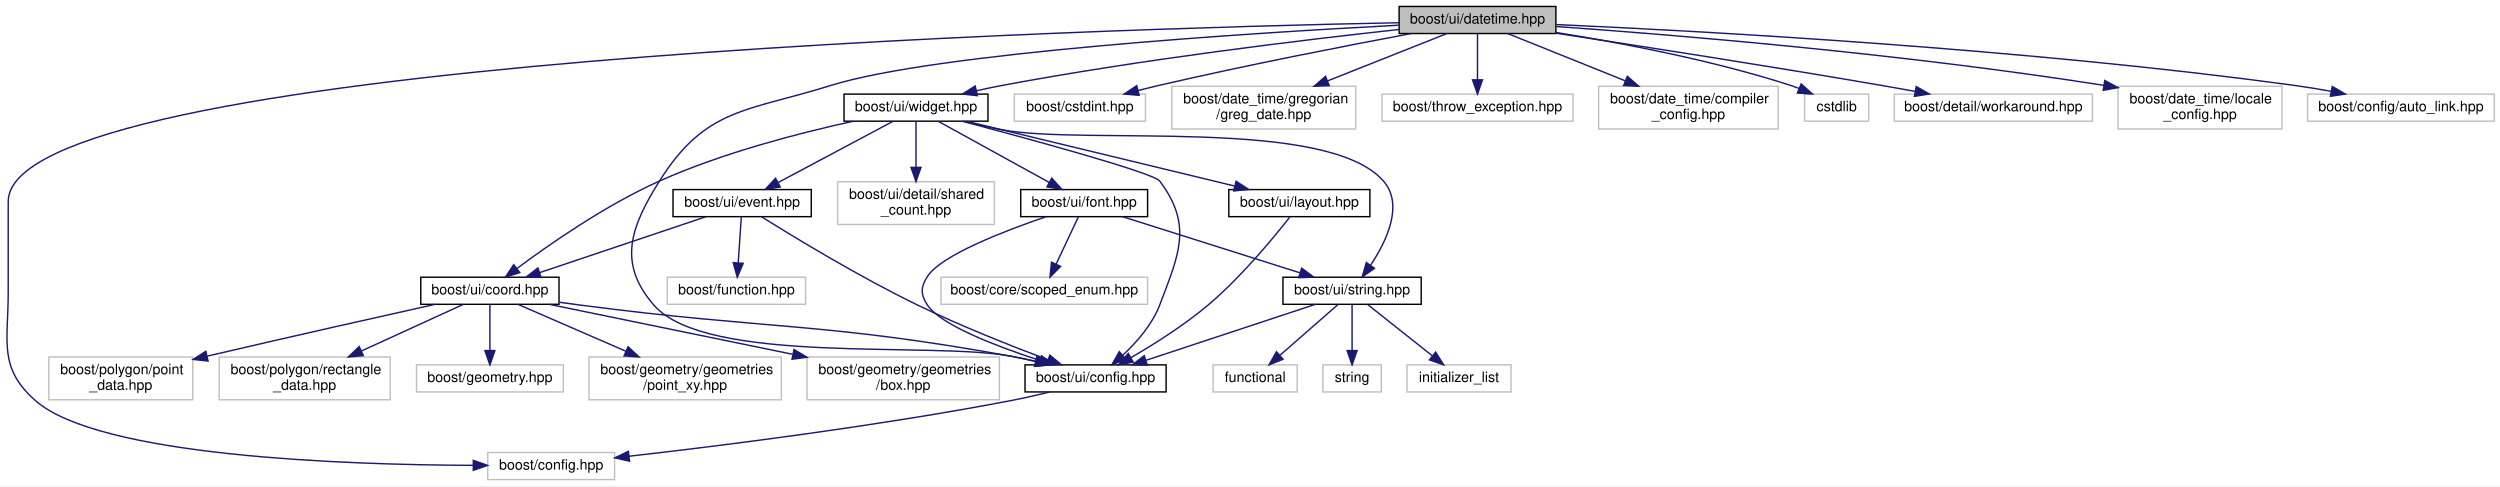
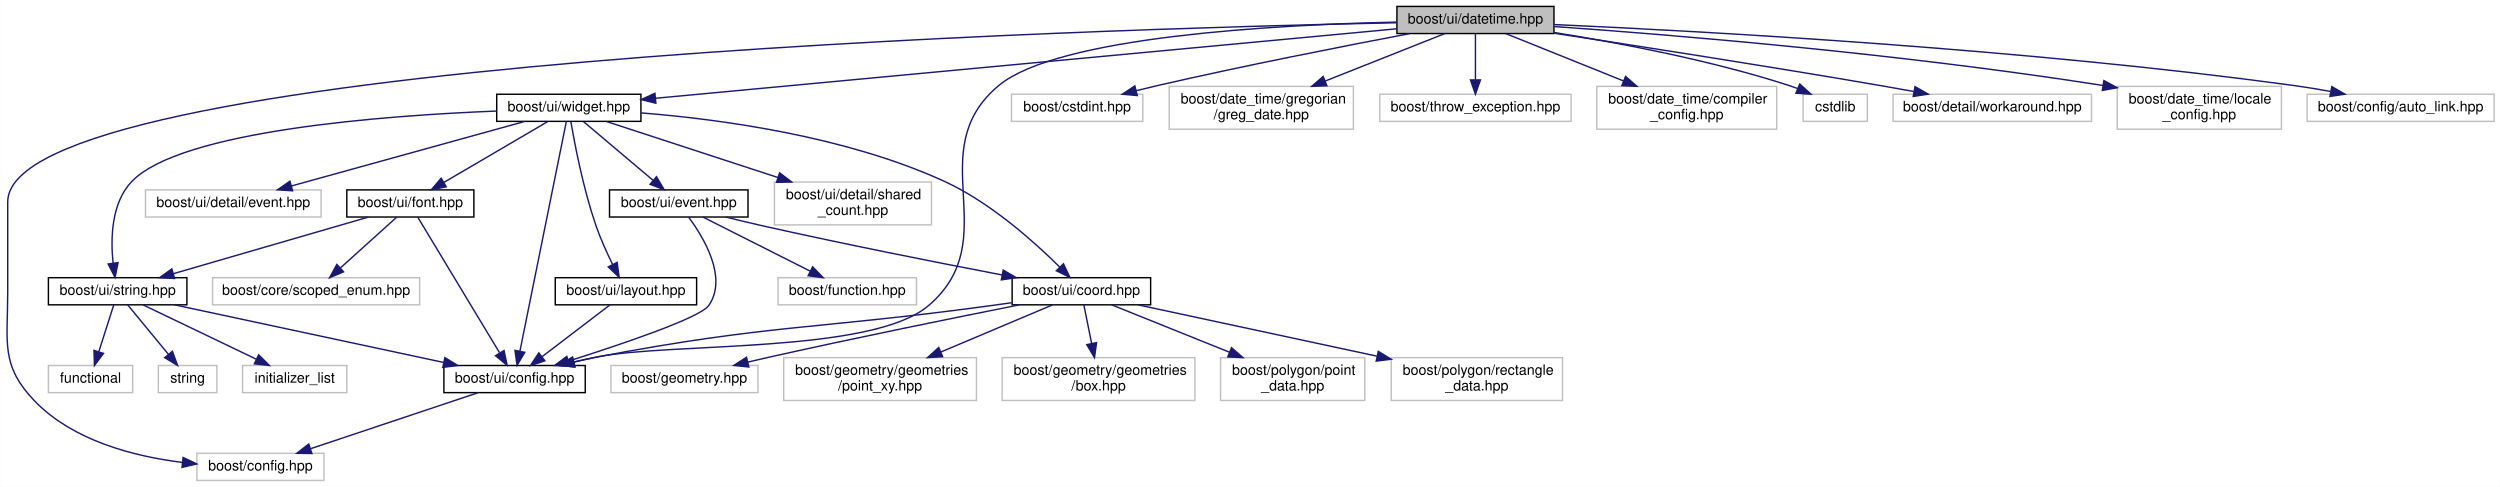
- <svg xmlns="http://www.w3.org/2000/svg" xmlns:xlink="http://www.w3.org/1999/xlink" width="1754pt" height="341pt" viewBox="0.00 0.00 1754.27 341.00">
+ <svg xmlns="http://www.w3.org/2000/svg" xmlns:xlink="http://www.w3.org/1999/xlink" width="1751pt" height="341pt" viewBox="0.00 0.00 1750.80 341.00">
  <g id="graph0" class="graph" transform="scale(1 1) rotate(0) translate(4 337)">
-     <polygon fill="white" stroke="none" points="-4,4 -4,-337 1750.27,-337 1750.27,4 -4,4" />
+     <polygon fill="white" stroke="none" points="-4,4 -4,-337 1746.8,-337 1746.8,4 -4,4" />
    <g id="node1" class="node">
-       <polygon fill="#bfbfbf" stroke="black" points="977.767,-313.5 977.767,-332.5 1087.77,-332.5 1087.77,-313.5 977.767,-313.5" />
-       <text text-anchor="middle" x="1032.77" y="-320.5" font-family="Helvetica,sans-Serif" font-size="10.00">boost/ui/datetime.hpp</text>
+       <polygon fill="#bfbfbf" stroke="black" points="974.304,-313.5 974.304,-332.5 1084.3,-332.5 1084.3,-313.5 974.304,-313.5" />
+       <text text-anchor="middle" x="1029.3" y="-320.5" font-family="Helvetica,sans-Serif" font-size="10.00">boost/ui/datetime.hpp</text>
    </g>
    <g id="node2" class="node">
      <g id="a_node2">
        <a xlink:href="config_8hpp.html" target="_top" xlink:title="Configuration options. ">
-           <polygon fill="white" stroke="black" points="715.267,-62 715.267,-81 814.267,-81 814.267,-62 715.267,-62" />
-           <text text-anchor="middle" x="764.767" y="-69" font-family="Helvetica,sans-Serif" font-size="10.00">boost/ui/config.hpp</text>
+           <polygon fill="white" stroke="black" points="306.804,-62 306.804,-81 405.804,-81 405.804,-62 306.804,-62" />
+           <text text-anchor="middle" x="356.304" y="-69" font-family="Helvetica,sans-Serif" font-size="10.00">boost/ui/config.hpp</text>
        </a>
      </g>
    </g>
    <g id="edge1" class="edge">
-       <path fill="none" stroke="midnightblue" d="M977.469,-319.344C873.276,-313.874 651.79,-299.91 578.767,-277 520.484,-258.715 491.244,-261.733 458.767,-210 438.186,-177.217 429.414,-152.249 454.767,-123 491.674,-80.421 650.451,-97.737 705.767,-87 711.203,-85.945 716.891,-84.713 722.498,-83.42" />
-       <polygon fill="midnightblue" stroke="midnightblue" points="723.517,-86.776 732.434,-81.055 721.895,-79.966 723.517,-86.776" />
+       <path fill="none" stroke="midnightblue" d="M974.006,-321.521C890.201,-319.67 736.421,-311.515 695.304,-277 640.292,-230.82 700.851,-169.728 646.304,-123 606.682,-89.058 465.442,-97.338 414.304,-87 408.963,-85.92 403.373,-84.674 397.862,-83.374" />
+       <polygon fill="midnightblue" stroke="midnightblue" points="398.639,-79.961 388.095,-81.001 396.986,-86.763 398.639,-79.961" />
    </g>
    <g id="node3" class="node">
-       <polygon fill="white" stroke="#bfbfbf" points="338.267,-0.5 338.267,-19.5 427.267,-19.5 427.267,-0.5 338.267,-0.5" />
-       <text text-anchor="middle" x="382.767" y="-7.5" font-family="Helvetica,sans-Serif" font-size="10.00">boost/config.hpp</text>
-     </g>
-     <g id="edge33" class="edge">
-       <path fill="none" stroke="midnightblue" d="M977.7,-321.09C764.052,-316.844 1.767,-294.741 1.767,-195.5 1.767,-195.5 1.767,-195.5 1.767,-132 1.767,-97.183 -5.3,-79.082 20.767,-56 65.121,-16.725 237.992,-10.822 327.843,-10.489" />
-       <polygon fill="midnightblue" stroke="midnightblue" points="328.117,-13.989 338.112,-10.474 328.107,-6.989 328.117,-13.989" />
+       <polygon fill="white" stroke="#bfbfbf" points="133.804,-0.5 133.804,-19.5 222.804,-19.5 222.804,-0.5 133.804,-0.5" />
+       <text text-anchor="middle" x="178.304" y="-7.5" font-family="Helvetica,sans-Serif" font-size="10.00">boost/config.hpp</text>
+     </g>
+     <g id="edge34" class="edge">
+       <path fill="none" stroke="midnightblue" d="M974.034,-321.066C760.508,-316.739 1.304,-294.4 1.304,-195.5 1.304,-195.5 1.304,-195.5 1.304,-132 1.304,-97.183 -3.912,-81.016 20.304,-56 47.001,-28.422 89.293,-17.403 123.406,-13.155" />
+       <polygon fill="midnightblue" stroke="midnightblue" points="124.138,-16.596 133.704,-12.043 123.386,-9.636 124.138,-16.596" />
    </g>
    <g id="node4" class="node">
      <g id="a_node4">
        <a xlink:href="widget_8hpp.html" target="_top" xlink:title="Widget class. ">
-           <polygon fill="white" stroke="black" points="588.267,-252 588.267,-271 689.267,-271 689.267,-252 588.267,-252" />
-           <text text-anchor="middle" x="638.767" y="-259" font-family="Helvetica,sans-Serif" font-size="10.00">boost/ui/widget.hpp</text>
+           <polygon fill="white" stroke="black" points="343.804,-252 343.804,-271 444.804,-271 444.804,-252 343.804,-252" />
+           <text text-anchor="middle" x="394.304" y="-259" font-family="Helvetica,sans-Serif" font-size="10.00">boost/ui/widget.hpp</text>
        </a>
      </g>
    </g>
    <g id="edge3" class="edge">
-       <path fill="none" stroke="midnightblue" d="M977.523,-316.325C911.059,-309.09 796.239,-295.294 698.767,-277 693.031,-275.924 687.021,-274.649 681.113,-273.309" />
-       <polygon fill="midnightblue" stroke="midnightblue" points="681.866,-269.891 671.331,-271.017 680.269,-276.707 681.866,-269.891" />
-     </g>
-     <g id="node21" class="node">
-       <polygon fill="white" stroke="#bfbfbf" points="707.767,-252 707.767,-271 799.767,-271 799.767,-252 707.767,-252" />
-       <text text-anchor="middle" x="753.767" y="-259" font-family="Helvetica,sans-Serif" font-size="10.00">boost/cstdint.hpp</text>
-     </g>
-     <g id="edge28" class="edge">
-       <path fill="none" stroke="midnightblue" d="M986.26,-313.493C940.834,-304.988 869.817,-291.167 808.767,-277 804.14,-275.926 799.311,-274.745 794.519,-273.533" />
-       <polygon fill="midnightblue" stroke="midnightblue" points="795.367,-270.137 784.809,-271.029 793.619,-276.915 795.367,-270.137" />
+       <path fill="none" stroke="midnightblue" d="M974.063,-316.824C855.639,-305.727 578.114,-279.723 454.985,-268.186" />
+       <polygon fill="midnightblue" stroke="midnightblue" points="455.256,-264.696 444.973,-267.248 454.603,-271.665 455.256,-264.696" />
    </g>
    <g id="node22" class="node">
-       <polygon fill="white" stroke="#bfbfbf" points="818.267,-246.5 818.267,-276.5 947.267,-276.5 947.267,-246.5 818.267,-246.5" />
-       <text text-anchor="start" x="826.267" y="-264.5" font-family="Helvetica,sans-Serif" font-size="10.00">boost/date_time/gregorian</text>
-       <text text-anchor="middle" x="882.767" y="-253.5" font-family="Helvetica,sans-Serif" font-size="10.00">/greg_date.hpp</text>
+       <polygon fill="white" stroke="#bfbfbf" points="704.304,-252 704.304,-271 796.304,-271 796.304,-252 704.304,-252" />
+       <text text-anchor="middle" x="750.304" y="-259" font-family="Helvetica,sans-Serif" font-size="10.00">boost/cstdint.hpp</text>
    </g>
    <g id="edge29" class="edge">
-       <path fill="none" stroke="midnightblue" d="M1011.28,-313.475C989.536,-304.852 955.281,-291.264 927.603,-280.285" />
-       <polygon fill="midnightblue" stroke="midnightblue" points="928.705,-276.957 918.119,-276.523 926.124,-283.464 928.705,-276.957" />
+       <path fill="none" stroke="midnightblue" d="M983.021,-313.419C937.809,-304.859 867.117,-290.998 806.304,-277 801.597,-275.917 796.682,-274.728 791.804,-273.513" />
+       <polygon fill="midnightblue" stroke="midnightblue" points="792.473,-270.072 781.919,-271.006 790.752,-276.857 792.473,-270.072" />
    </g>
    <g id="node23" class="node">
-       <polygon fill="white" stroke="#bfbfbf" points="965.767,-252 965.767,-271 1099.77,-271 1099.77,-252 965.767,-252" />
-       <text text-anchor="middle" x="1032.77" y="-259" font-family="Helvetica,sans-Serif" font-size="10.00">boost/throw_exception.hpp</text>
+       <polygon fill="white" stroke="#bfbfbf" points="814.804,-246.5 814.804,-276.5 943.804,-276.5 943.804,-246.5 814.804,-246.5" />
+       <text text-anchor="start" x="822.804" y="-264.5" font-family="Helvetica,sans-Serif" font-size="10.00">boost/date_time/gregorian</text>
+       <text text-anchor="middle" x="879.304" y="-253.5" font-family="Helvetica,sans-Serif" font-size="10.00">/greg_date.hpp</text>
    </g>
    <g id="edge30" class="edge">
-       <path fill="none" stroke="midnightblue" d="M1032.77,-313.475C1032.77,-305.08 1032.77,-291.981 1032.77,-281.163" />
-       <polygon fill="midnightblue" stroke="midnightblue" points="1036.27,-281.009 1032.77,-271.009 1029.27,-281.009 1036.27,-281.009" />
+       <path fill="none" stroke="midnightblue" d="M1007.81,-313.475C986.073,-304.852 951.819,-291.264 924.141,-280.285" />
+       <polygon fill="midnightblue" stroke="midnightblue" points="925.242,-276.957 914.656,-276.523 922.661,-283.464 925.242,-276.957" />
    </g>
    <g id="node24" class="node">
-       <polygon fill="white" stroke="#bfbfbf" points="1117.77,-246.5 1117.77,-276.5 1243.77,-276.5 1243.77,-246.5 1117.77,-246.5" />
-       <text text-anchor="start" x="1125.77" y="-264.5" font-family="Helvetica,sans-Serif" font-size="10.00">boost/date_time/compiler</text>
-       <text text-anchor="middle" x="1180.77" y="-253.5" font-family="Helvetica,sans-Serif" font-size="10.00">_config.hpp</text>
+       <polygon fill="white" stroke="#bfbfbf" points="962.304,-252 962.304,-271 1096.3,-271 1096.3,-252 962.304,-252" />
+       <text text-anchor="middle" x="1029.3" y="-259" font-family="Helvetica,sans-Serif" font-size="10.00">boost/throw_exception.hpp</text>
    </g>
    <g id="edge31" class="edge">
-       <path fill="none" stroke="midnightblue" d="M1053.97,-313.475C1075.42,-304.852 1109.22,-291.264 1136.53,-280.285" />
-       <polygon fill="midnightblue" stroke="midnightblue" points="1137.91,-283.501 1145.89,-276.523 1135.3,-277.006 1137.91,-283.501" />
+       <path fill="none" stroke="midnightblue" d="M1029.3,-313.475C1029.3,-305.08 1029.3,-291.981 1029.3,-281.163" />
+       <polygon fill="midnightblue" stroke="midnightblue" points="1032.8,-281.009 1029.3,-271.009 1025.8,-281.009 1032.8,-281.009" />
    </g>
    <g id="node25" class="node">
-       <polygon fill="white" stroke="#bfbfbf" points="1262.27,-252 1262.27,-271 1307.27,-271 1307.27,-252 1262.27,-252" />
-       <text text-anchor="middle" x="1284.77" y="-259" font-family="Helvetica,sans-Serif" font-size="10.00">cstdlib</text>
+       <polygon fill="white" stroke="#bfbfbf" points="1114.3,-246.5 1114.3,-276.5 1240.3,-276.5 1240.3,-246.5 1114.3,-246.5" />
+       <text text-anchor="start" x="1122.3" y="-264.5" font-family="Helvetica,sans-Serif" font-size="10.00">boost/date_time/compiler</text>
+       <text text-anchor="middle" x="1177.3" y="-253.5" font-family="Helvetica,sans-Serif" font-size="10.00">_config.hpp</text>
    </g>
    <g id="edge32" class="edge">
-       <path fill="none" stroke="midnightblue" d="M1087.89,-314.234C1132.93,-307.058 1197.88,-294.799 1252.77,-277 1254.64,-276.393 1256.55,-275.709 1258.45,-274.977" />
-       <polygon fill="midnightblue" stroke="midnightblue" points="1259.92,-278.157 1267.78,-271.05 1257.2,-271.706 1259.92,-278.157" />
+       <path fill="none" stroke="midnightblue" d="M1050.51,-313.475C1071.96,-304.852 1105.76,-291.264 1133.07,-280.285" />
+       <polygon fill="midnightblue" stroke="midnightblue" points="1134.45,-283.501 1142.42,-276.523 1131.84,-277.006 1134.45,-283.501" />
    </g>
    <g id="node26" class="node">
-       <polygon fill="white" stroke="#bfbfbf" points="1325.27,-252 1325.27,-271 1464.27,-271 1464.27,-252 1325.27,-252" />
-       <text text-anchor="middle" x="1394.77" y="-259" font-family="Helvetica,sans-Serif" font-size="10.00">boost/detail/workaround.hpp</text>
-     </g>
-     <g id="edge34" class="edge">
-       <path fill="none" stroke="midnightblue" d="M1087.81,-313.723C1145.08,-305.007 1237.31,-290.677 1316.77,-277 1324.22,-275.716 1332.07,-274.316 1339.8,-272.908" />
-       <polygon fill="midnightblue" stroke="midnightblue" points="1340.64,-276.312 1349.84,-271.062 1339.38,-269.427 1340.64,-276.312" />
+       <polygon fill="white" stroke="#bfbfbf" points="1258.8,-252 1258.8,-271 1303.8,-271 1303.8,-252 1258.8,-252" />
+       <text text-anchor="middle" x="1281.3" y="-259" font-family="Helvetica,sans-Serif" font-size="10.00">cstdlib</text>
+     </g>
+     <g id="edge33" class="edge">
+       <path fill="none" stroke="midnightblue" d="M1084.43,-314.234C1129.47,-307.058 1194.42,-294.799 1249.3,-277 1251.18,-276.393 1253.08,-275.709 1254.99,-274.977" />
+       <polygon fill="midnightblue" stroke="midnightblue" points="1256.46,-278.157 1264.31,-271.05 1253.74,-271.706 1256.46,-278.157" />
    </g>
    <g id="node27" class="node">
-       <polygon fill="white" stroke="#bfbfbf" points="1482.27,-246.5 1482.27,-276.5 1597.27,-276.5 1597.27,-246.5 1482.27,-246.5" />
-       <text text-anchor="start" x="1490.27" y="-264.5" font-family="Helvetica,sans-Serif" font-size="10.00">boost/date_time/locale</text>
-       <text text-anchor="middle" x="1539.77" y="-253.5" font-family="Helvetica,sans-Serif" font-size="10.00">_config.hpp</text>
+       <polygon fill="white" stroke="#bfbfbf" points="1321.8,-252 1321.8,-271 1460.8,-271 1460.8,-252 1321.8,-252" />
+       <text text-anchor="middle" x="1391.3" y="-259" font-family="Helvetica,sans-Serif" font-size="10.00">boost/detail/workaround.hpp</text>
    </g>
    <g id="edge35" class="edge">
-       <path fill="none" stroke="midnightblue" d="M1088.03,-318.403C1169.94,-312.623 1328.52,-299.71 1472.36,-277.116" />
-       <polygon fill="midnightblue" stroke="midnightblue" points="1472.92,-280.57 1482.25,-275.543 1471.82,-273.657 1472.92,-280.57" />
+       <path fill="none" stroke="midnightblue" d="M1084.35,-313.723C1141.62,-305.007 1233.85,-290.677 1313.3,-277 1320.76,-275.716 1328.61,-274.316 1336.34,-272.908" />
+       <polygon fill="midnightblue" stroke="midnightblue" points="1337.18,-276.312 1346.38,-271.062 1335.91,-269.427 1337.18,-276.312" />
    </g>
    <g id="node28" class="node">
-       <polygon fill="white" stroke="#bfbfbf" points="1615.27,-252 1615.27,-271 1746.27,-271 1746.27,-252 1615.27,-252" />
-       <text text-anchor="middle" x="1680.77" y="-259" font-family="Helvetica,sans-Serif" font-size="10.00">boost/config/auto_link.hpp</text>
+       <polygon fill="white" stroke="#bfbfbf" points="1478.8,-246.5 1478.8,-276.5 1593.8,-276.5 1593.8,-246.5 1478.8,-246.5" />
+       <text text-anchor="start" x="1486.8" y="-264.5" font-family="Helvetica,sans-Serif" font-size="10.00">boost/date_time/locale</text>
+       <text text-anchor="middle" x="1536.3" y="-253.5" font-family="Helvetica,sans-Serif" font-size="10.00">_config.hpp</text>
    </g>
    <g id="edge36" class="edge">
-       <path fill="none" stroke="midnightblue" d="M1088,-319.789C1190.59,-315.214 1417.36,-302.894 1606.77,-277 1614.88,-275.891 1623.45,-274.457 1631.76,-272.925" />
-       <polygon fill="midnightblue" stroke="midnightblue" points="1632.57,-276.335 1641.73,-271.022 1631.26,-269.459 1632.57,-276.335" />
+       <path fill="none" stroke="midnightblue" d="M1084.57,-318.403C1166.48,-312.623 1325.06,-299.71 1468.89,-277.116" />
+       <polygon fill="midnightblue" stroke="midnightblue" points="1469.46,-280.57 1478.79,-275.543 1468.36,-273.657 1469.46,-280.57" />
+     </g>
+     <g id="node29" class="node">
+       <polygon fill="white" stroke="#bfbfbf" points="1611.8,-252 1611.8,-271 1742.8,-271 1742.8,-252 1611.8,-252" />
+       <text text-anchor="middle" x="1677.3" y="-259" font-family="Helvetica,sans-Serif" font-size="10.00">boost/config/auto_link.hpp</text>
+     </g>
+     <g id="edge37" class="edge">
+       <path fill="none" stroke="midnightblue" d="M1084.54,-319.789C1187.13,-315.214 1413.9,-302.894 1603.3,-277 1611.42,-275.891 1619.99,-274.457 1628.3,-272.925" />
+       <polygon fill="midnightblue" stroke="midnightblue" points="1629.11,-276.335 1638.27,-271.022 1627.79,-269.459 1629.11,-276.335" />
    </g>
    <g id="edge2" class="edge">
-       <path fill="none" stroke="midnightblue" d="M732.746,-61.997C724.034,-59.857 714.571,-57.691 705.767,-56 612.084,-38.011 501.805,-24.209 437.355,-16.874" />
-       <polygon fill="midnightblue" stroke="midnightblue" points="437.743,-13.396 427.414,-15.753 436.959,-20.352 437.743,-13.396" />
+       <path fill="none" stroke="midnightblue" d="M330.801,-61.975C300.003,-51.68 248.039,-34.31 213.456,-22.75" />
+       <polygon fill="midnightblue" stroke="midnightblue" points="214.354,-19.36 203.76,-19.509 212.134,-25.999 214.354,-19.36" />
    </g>
    <g id="edge4" class="edge">
-       <path fill="none" stroke="midnightblue" d="M671.517,-251.906C719.968,-239.04 805.528,-215.672 809.767,-210 832.915,-179.028 823.53,-159.134 809.767,-123 804.542,-109.282 793.69,-96.921 783.953,-87.862" />
-       <polygon fill="midnightblue" stroke="midnightblue" points="786.016,-85.016 776.183,-81.071 781.41,-90.287 786.016,-85.016" />
+       <path fill="none" stroke="midnightblue" d="M392.573,-251.934C386.799,-223.367 368.114,-130.926 360.058,-91.07" />
+       <polygon fill="midnightblue" stroke="midnightblue" points="363.458,-90.225 358.046,-81.117 356.596,-91.612 363.458,-90.225" />
    </g>
    <g id="node5" class="node">
      <g id="a_node5">
        <a xlink:href="coord_8hpp.html" target="_top" xlink:title="Coordinates classes. ">
-           <polygon fill="white" stroke="black" points="291.267,-123.5 291.267,-142.5 388.267,-142.5 388.267,-123.5 291.267,-123.5" />
-           <text text-anchor="middle" x="339.767" y="-130.5" font-family="Helvetica,sans-Serif" font-size="10.00">boost/ui/coord.hpp</text>
+           <polygon fill="white" stroke="black" points="704.804,-123.5 704.804,-142.5 801.804,-142.5 801.804,-123.5 704.804,-123.5" />
+           <text text-anchor="middle" x="753.304" y="-130.5" font-family="Helvetica,sans-Serif" font-size="10.00">boost/ui/coord.hpp</text>
        </a>
      </g>
    </g>
    <g id="edge5" class="edge">
-       <path fill="none" stroke="midnightblue" d="M594.596,-251.928C557.362,-243.812 503.202,-229.894 458.767,-210 421.041,-193.11 381.386,-165.498 358.71,-148.616" />
-       <polygon fill="midnightblue" stroke="midnightblue" points="360.711,-145.742 350.621,-142.51 356.494,-151.329 360.711,-145.742" />
+       <path fill="none" stroke="midnightblue" d="M444.933,-257.928C499.546,-253.555 587.985,-241.764 657.304,-210 689.48,-195.256 720.411,-167.542 738.106,-149.966" />
+       <polygon fill="midnightblue" stroke="midnightblue" points="740.747,-152.272 745.261,-142.687 735.755,-147.365 740.747,-152.272" />
    </g>
    <g id="node11" class="node">
      <g id="a_node11">
        <a xlink:href="string_8hpp.html" target="_top" xlink:title="String class and operations. ">
-           <polygon fill="white" stroke="black" points="896.267,-123.5 896.267,-142.5 993.267,-142.5 993.267,-123.5 896.267,-123.5" />
-           <text text-anchor="middle" x="944.767" y="-130.5" font-family="Helvetica,sans-Serif" font-size="10.00">boost/ui/string.hpp</text>
+           <polygon fill="white" stroke="black" points="29.804,-123.5 29.804,-142.5 126.804,-142.5 126.804,-123.5 29.804,-123.5" />
+           <text text-anchor="middle" x="78.304" y="-130.5" font-family="Helvetica,sans-Serif" font-size="10.00">boost/ui/string.hpp</text>
        </a>
      </g>
    </g>
    <g id="edge12" class="edge">
-       <path fill="none" stroke="midnightblue" d="M671.331,-251.981C680.191,-249.841 689.814,-247.678 698.767,-246 757.828,-234.927 927.206,-255.23 966.767,-210 981.264,-193.425 968.977,-167.806 957.766,-150.969" />
-       <polygon fill="midnightblue" stroke="midnightblue" points="960.479,-148.745 951.826,-142.633 954.779,-152.808 960.479,-148.745" />
+       <path fill="none" stroke="midnightblue" d="M343.796,-259.223C266.151,-256.14 122.8,-245.644 88.304,-210 73.803,-195.017 73.307,-169.906 75.104,-152.676" />
+       <polygon fill="midnightblue" stroke="midnightblue" points="78.583,-153.064 76.492,-142.678 71.65,-152.102 78.583,-153.064" />
    </g>
    <g id="node15" class="node">
      <g id="a_node15">
        <a xlink:href="event_8hpp.html" target="_top" xlink:title="Event classes. ">
-           <polygon fill="white" stroke="black" points="468.267,-185 468.267,-204 565.267,-204 565.267,-185 468.267,-185" />
-           <text text-anchor="middle" x="516.767" y="-192" font-family="Helvetica,sans-Serif" font-size="10.00">boost/ui/event.hpp</text>
+           <polygon fill="white" stroke="black" points="422.804,-185 422.804,-204 519.804,-204 519.804,-185 422.804,-185" />
+           <text text-anchor="middle" x="471.304" y="-192" font-family="Helvetica,sans-Serif" font-size="10.00">boost/ui/event.hpp</text>
        </a>
      </g>
    </g>
    <g id="edge17" class="edge">
-       <path fill="none" stroke="midnightblue" d="M622.566,-251.869C601.966,-240.893 566.175,-221.824 541.99,-208.938" />
-       <polygon fill="midnightblue" stroke="midnightblue" points="543.506,-205.78 533.034,-204.167 540.214,-211.958 543.506,-205.78" />
+       <path fill="none" stroke="midnightblue" d="M404.689,-251.734C417.158,-241.208 438.278,-223.379 453.396,-210.617" />
+       <polygon fill="midnightblue" stroke="midnightblue" points="455.7,-213.252 461.084,-204.127 451.185,-207.903 455.7,-213.252" />
    </g>
    <g id="node17" class="node">
      <g id="a_node17">
        <a xlink:href="font_8hpp.html" target="_top" xlink:title="Font class. ">
-           <polygon fill="white" stroke="black" points="712.267,-185 712.267,-204 801.267,-204 801.267,-185 712.267,-185" />
-           <text text-anchor="middle" x="756.767" y="-192" font-family="Helvetica,sans-Serif" font-size="10.00">boost/ui/font.hpp</text>
+           <polygon fill="white" stroke="black" points="238.804,-185 238.804,-204 327.804,-204 327.804,-185 238.804,-185" />
+           <text text-anchor="middle" x="283.304" y="-192" font-family="Helvetica,sans-Serif" font-size="10.00">boost/ui/font.hpp</text>
        </a>
      </g>
    </g>
    <g id="edge21" class="edge">
-       <path fill="none" stroke="midnightblue" d="M654.681,-251.734C674.585,-240.769 708.875,-221.881 732.169,-209.049" />
-       <polygon fill="midnightblue" stroke="midnightblue" points="734.034,-212.018 741.105,-204.127 730.657,-205.887 734.034,-212.018" />
+       <path fill="none" stroke="midnightblue" d="M379.334,-251.734C360.694,-240.818 328.641,-222.049 306.735,-209.221" />
+       <polygon fill="midnightblue" stroke="midnightblue" points="308.435,-206.16 298.037,-204.127 304.898,-212.201 308.435,-206.16" />
    </g>
    <g id="node19" class="node">
      <g id="a_node19">
        <a xlink:href="layout_8hpp.html" target="_top" xlink:title="Layout classes. ">
-           <polygon fill="white" stroke="black" points="858.267,-185 858.267,-204 957.267,-204 957.267,-185 858.267,-185" />
-           <text text-anchor="middle" x="907.767" y="-192" font-family="Helvetica,sans-Serif" font-size="10.00">boost/ui/layout.hpp</text>
+           <polygon fill="white" stroke="black" points="384.804,-123.5 384.804,-142.5 483.804,-142.5 483.804,-123.5 384.804,-123.5" />
+           <text text-anchor="middle" x="434.304" y="-130.5" font-family="Helvetica,sans-Serif" font-size="10.00">boost/ui/layout.hpp</text>
        </a>
      </g>
    </g>
    <g id="edge25" class="edge">
-       <path fill="none" stroke="midnightblue" d="M674.21,-251.936C722.595,-240.244 809.355,-219.28 862.423,-206.457" />
-       <polygon fill="midnightblue" stroke="midnightblue" points="863.346,-209.834 872.244,-204.083 861.702,-203.03 863.346,-209.834" />
+       <path fill="none" stroke="midnightblue" d="M395.725,-251.768C398.316,-236.668 404.38,-204.815 413.304,-179 416.508,-169.731 421.011,-159.815 425.026,-151.656" />
+       <polygon fill="midnightblue" stroke="midnightblue" points="428.148,-153.238 429.561,-142.738 421.908,-150.065 428.148,-153.238" />
    </g>
    <g id="node20" class="node">
-       <polygon fill="white" stroke="#bfbfbf" points="583.767,-179.5 583.767,-209.5 693.767,-209.5 693.767,-179.5 583.767,-179.5" />
-       <text text-anchor="start" x="591.767" y="-197.5" font-family="Helvetica,sans-Serif" font-size="10.00">boost/ui/detail/shared</text>
-       <text text-anchor="middle" x="638.767" y="-186.5" font-family="Helvetica,sans-Serif" font-size="10.00">_count.hpp</text>
+       <polygon fill="white" stroke="#bfbfbf" points="538.304,-179.5 538.304,-209.5 648.304,-209.5 648.304,-179.5 538.304,-179.5" />
+       <text text-anchor="start" x="546.304" y="-197.5" font-family="Helvetica,sans-Serif" font-size="10.00">boost/ui/detail/shared</text>
+       <text text-anchor="middle" x="593.304" y="-186.5" font-family="Helvetica,sans-Serif" font-size="10.00">_count.hpp</text>
    </g>
    <g id="edge27" class="edge">
-       <path fill="none" stroke="midnightblue" d="M638.767,-251.734C638.767,-243.541 638.767,-230.923 638.767,-219.714" />
-       <polygon fill="midnightblue" stroke="midnightblue" points="642.267,-219.589 638.767,-209.589 635.267,-219.589 642.267,-219.589" />
+       <path fill="none" stroke="midnightblue" d="M420.73,-251.869C451.237,-241.904 502.169,-225.268 540.816,-212.644" />
+       <polygon fill="midnightblue" stroke="midnightblue" points="541.938,-215.96 550.357,-209.528 539.764,-209.306 541.938,-215.96" />
+     </g>
+     <g id="node21" class="node">
+       <polygon fill="white" stroke="#bfbfbf" points="97.804,-185 97.804,-204 220.804,-204 220.804,-185 97.804,-185" />
+       <text text-anchor="middle" x="159.304" y="-192" font-family="Helvetica,sans-Serif" font-size="10.00">boost/ui/detail/event.hpp</text>
+     </g>
+     <g id="edge28" class="edge">
+       <path fill="none" stroke="midnightblue" d="M363.098,-251.869C321.107,-240.254 246.347,-219.576 199.987,-206.753" />
+       <polygon fill="midnightblue" stroke="midnightblue" points="200.836,-203.356 190.265,-204.064 198.97,-210.103 200.836,-203.356" />
    </g>
    <g id="edge6" class="edge">
-       <path fill="none" stroke="midnightblue" d="M388.59,-124.909C393.378,-124.249 398.165,-123.602 402.767,-123 537.235,-105.409 572.335,-111.228 705.767,-87 711.345,-85.987 717.182,-84.76 722.922,-83.454" />
-       <polygon fill="midnightblue" stroke="midnightblue" points="724.153,-86.759 733.076,-81.046 722.538,-79.948 724.153,-86.759" />
+       <path fill="none" stroke="midnightblue" d="M704.473,-124.964C699.687,-124.293 694.902,-123.628 690.304,-123 567.737,-106.252 535.845,-110.04 414.304,-87 408.887,-85.973 403.22,-84.748 397.641,-83.451" />
+       <polygon fill="midnightblue" stroke="midnightblue" points="398.307,-80.011 387.765,-81.067 396.664,-86.816 398.307,-80.011" />
    </g>
    <g id="node6" class="node">
-       <polygon fill="white" stroke="#bfbfbf" points="288.267,-62 288.267,-81 391.267,-81 391.267,-62 288.267,-62" />
-       <text text-anchor="middle" x="339.767" y="-69" font-family="Helvetica,sans-Serif" font-size="10.00">boost/geometry.hpp</text>
+       <polygon fill="white" stroke="#bfbfbf" points="423.804,-62 423.804,-81 526.804,-81 526.804,-62 423.804,-62" />
+       <text text-anchor="middle" x="475.304" y="-69" font-family="Helvetica,sans-Serif" font-size="10.00">boost/geometry.hpp</text>
    </g>
    <g id="edge7" class="edge">
-       <path fill="none" stroke="midnightblue" d="M339.767,-123.475C339.767,-115.08 339.767,-101.981 339.767,-91.163" />
-       <polygon fill="midnightblue" stroke="midnightblue" points="343.267,-91.009 339.767,-81.009 336.267,-91.009 343.267,-91.009" />
+       <path fill="none" stroke="midnightblue" d="M709.782,-123.463C665.713,-114.714 595.641,-100.514 535.304,-87 530.27,-85.872 525.007,-84.656 519.78,-83.424" />
+       <polygon fill="midnightblue" stroke="midnightblue" points="520.38,-79.97 509.841,-81.056 518.758,-86.779 520.38,-79.97" />
    </g>
    <g id="node7" class="node">
-       <polygon fill="white" stroke="#bfbfbf" points="409.267,-56.5 409.267,-86.5 544.267,-86.5 544.267,-56.5 409.267,-56.5" />
-       <text text-anchor="start" x="417.267" y="-74.5" font-family="Helvetica,sans-Serif" font-size="10.00">boost/geometry/geometries</text>
-       <text text-anchor="middle" x="476.767" y="-63.5" font-family="Helvetica,sans-Serif" font-size="10.00">/point_xy.hpp</text>
+       <polygon fill="white" stroke="#bfbfbf" points="544.804,-56.5 544.804,-86.5 679.804,-86.5 679.804,-56.5 544.804,-56.5" />
+       <text text-anchor="start" x="552.804" y="-74.5" font-family="Helvetica,sans-Serif" font-size="10.00">boost/geometry/geometries</text>
+       <text text-anchor="middle" x="612.304" y="-63.5" font-family="Helvetica,sans-Serif" font-size="10.00">/point_xy.hpp</text>
    </g>
    <g id="edge8" class="edge">
-       <path fill="none" stroke="midnightblue" d="M359.395,-123.475C379.077,-114.927 409.991,-101.501 435.152,-90.573" />
-       <polygon fill="midnightblue" stroke="midnightblue" points="436.7,-93.717 444.478,-86.523 433.912,-87.296 436.7,-93.717" />
+       <path fill="none" stroke="midnightblue" d="M733.102,-123.475C712.756,-114.889 680.749,-101.383 654.792,-90.429" />
+       <polygon fill="midnightblue" stroke="midnightblue" points="656.109,-87.186 645.535,-86.523 653.388,-93.636 656.109,-87.186" />
    </g>
    <g id="node8" class="node">
-       <polygon fill="white" stroke="#bfbfbf" points="562.267,-56.5 562.267,-86.5 697.267,-86.5 697.267,-56.5 562.267,-56.5" />
-       <text text-anchor="start" x="570.267" y="-74.5" font-family="Helvetica,sans-Serif" font-size="10.00">boost/geometry/geometries</text>
-       <text text-anchor="middle" x="629.767" y="-63.5" font-family="Helvetica,sans-Serif" font-size="10.00">/box.hpp</text>
+       <polygon fill="white" stroke="#bfbfbf" points="697.804,-56.5 697.804,-86.5 832.804,-86.5 832.804,-56.5 697.804,-56.5" />
+       <text text-anchor="start" x="705.804" y="-74.5" font-family="Helvetica,sans-Serif" font-size="10.00">boost/geometry/geometries</text>
+       <text text-anchor="middle" x="765.304" y="-63.5" font-family="Helvetica,sans-Serif" font-size="10.00">/box.hpp</text>
    </g>
    <g id="edge9" class="edge">
-       <path fill="none" stroke="midnightblue" d="M381.317,-123.475C425.77,-114.355 497.29,-99.681 552.206,-88.413" />
-       <polygon fill="midnightblue" stroke="midnightblue" points="553.164,-91.79 562.256,-86.351 551.757,-84.933 553.164,-91.79" />
+       <path fill="none" stroke="midnightblue" d="M755.023,-123.475C756.451,-116.396 758.554,-105.97 760.486,-96.39" />
+       <polygon fill="midnightblue" stroke="midnightblue" points="763.93,-97.018 762.476,-86.523 757.068,-95.634 763.93,-97.018" />
    </g>
    <g id="node9" class="node">
-       <polygon fill="white" stroke="#bfbfbf" points="30.267,-56.5 30.267,-86.5 131.267,-86.5 131.267,-56.5 30.267,-56.5" />
-       <text text-anchor="start" x="38.267" y="-74.5" font-family="Helvetica,sans-Serif" font-size="10.00">boost/polygon/point</text>
-       <text text-anchor="middle" x="80.767" y="-63.5" font-family="Helvetica,sans-Serif" font-size="10.00">_data.hpp</text>
+       <polygon fill="white" stroke="#bfbfbf" points="850.804,-56.5 850.804,-86.5 951.804,-86.5 951.804,-56.5 850.804,-56.5" />
+       <text text-anchor="start" x="858.804" y="-74.5" font-family="Helvetica,sans-Serif" font-size="10.00">boost/polygon/point</text>
+       <text text-anchor="middle" x="901.304" y="-63.5" font-family="Helvetica,sans-Serif" font-size="10.00">_data.hpp</text>
    </g>
    <g id="edge10" class="edge">
-       <path fill="none" stroke="midnightblue" d="M301.207,-123.457C263.126,-114.981 202.968,-101.486 141.386,-87.126" />
-       <polygon fill="midnightblue" stroke="midnightblue" points="142.027,-83.682 131.493,-84.814 140.434,-90.498 142.027,-83.682" />
+       <path fill="none" stroke="midnightblue" d="M774.509,-123.475C795.958,-114.852 829.756,-101.264 857.065,-90.285" />
+       <polygon fill="midnightblue" stroke="midnightblue" points="858.451,-93.501 866.423,-86.523 855.84,-87.006 858.451,-93.501" />
    </g>
    <g id="node10" class="node">
-       <polygon fill="white" stroke="#bfbfbf" points="149.767,-56.5 149.767,-86.5 269.767,-86.5 269.767,-56.5 149.767,-56.5" />
-       <text text-anchor="start" x="157.767" y="-74.5" font-family="Helvetica,sans-Serif" font-size="10.00">boost/polygon/rectangle</text>
-       <text text-anchor="middle" x="209.767" y="-63.5" font-family="Helvetica,sans-Serif" font-size="10.00">_data.hpp</text>
+       <polygon fill="white" stroke="#bfbfbf" points="970.304,-56.5 970.304,-86.5 1090.3,-86.5 1090.3,-56.5 970.304,-56.5" />
+       <text text-anchor="start" x="978.304" y="-74.5" font-family="Helvetica,sans-Serif" font-size="10.00">boost/polygon/rectangle</text>
+       <text text-anchor="middle" x="1030.3" y="-63.5" font-family="Helvetica,sans-Serif" font-size="10.00">_data.hpp</text>
    </g>
    <g id="edge11" class="edge">
-       <path fill="none" stroke="midnightblue" d="M321.141,-123.475C302.547,-114.965 273.389,-101.619 249.571,-90.718" />
-       <polygon fill="midnightblue" stroke="midnightblue" points="250.955,-87.502 240.405,-86.523 248.041,-93.867 250.955,-87.502" />
+       <path fill="none" stroke="midnightblue" d="M792.991,-123.475C836.558,-114.117 907.344,-98.912 960.288,-87.54" />
+       <polygon fill="midnightblue" stroke="midnightblue" points="961.248,-90.913 970.29,-85.391 959.778,-84.069 961.248,-90.913" />
    </g>
    <g id="edge13" class="edge">
-       <path fill="none" stroke="midnightblue" d="M918.977,-123.475C887.833,-113.18 835.285,-95.81 800.314,-84.25" />
-       <polygon fill="midnightblue" stroke="midnightblue" points="801.102,-80.825 790.508,-81.009 798.905,-87.471 801.102,-80.825" />
+       <path fill="none" stroke="midnightblue" d="M118.135,-123.475C167.783,-112.849 252.651,-94.685 306.533,-83.152" />
+       <polygon fill="midnightblue" stroke="midnightblue" points="307.501,-86.525 316.547,-81.009 306.036,-79.68 307.501,-86.525" />
    </g>
    <g id="node12" class="node">
-       <polygon fill="white" stroke="#bfbfbf" points="924.267,-62 924.267,-81 965.267,-81 965.267,-62 924.267,-62" />
-       <text text-anchor="middle" x="944.767" y="-69" font-family="Helvetica,sans-Serif" font-size="10.00">string</text>
+       <polygon fill="white" stroke="#bfbfbf" points="106.804,-62 106.804,-81 147.804,-81 147.804,-62 106.804,-62" />
+       <text text-anchor="middle" x="127.304" y="-69" font-family="Helvetica,sans-Serif" font-size="10.00">string</text>
    </g>
    <g id="edge14" class="edge">
-       <path fill="none" stroke="midnightblue" d="M944.767,-123.475C944.767,-115.08 944.767,-101.981 944.767,-91.163" />
-       <polygon fill="midnightblue" stroke="midnightblue" points="948.267,-91.009 944.767,-81.009 941.267,-91.009 948.267,-91.009" />
+       <path fill="none" stroke="midnightblue" d="M85.325,-123.475C92.747,-114.462 104.637,-100.025 113.871,-88.812" />
+       <polygon fill="midnightblue" stroke="midnightblue" points="116.641,-90.953 120.297,-81.009 111.238,-86.503 116.641,-90.953" />
    </g>
    <g id="node13" class="node">
-       <polygon fill="white" stroke="#bfbfbf" points="983.267,-62 983.267,-81 1056.27,-81 1056.27,-62 983.267,-62" />
-       <text text-anchor="middle" x="1019.77" y="-69" font-family="Helvetica,sans-Serif" font-size="10.00">initializer_list</text>
+       <polygon fill="white" stroke="#bfbfbf" points="165.804,-62 165.804,-81 238.804,-81 238.804,-62 165.804,-62" />
+       <text text-anchor="middle" x="202.304" y="-69" font-family="Helvetica,sans-Serif" font-size="10.00">initializer_list</text>
    </g>
    <g id="edge15" class="edge">
-       <path fill="none" stroke="midnightblue" d="M955.512,-123.475C967.319,-114.108 986.51,-98.884 1000.85,-87.508" />
-       <polygon fill="midnightblue" stroke="midnightblue" points="1003.38,-89.966 1009.04,-81.009 999.032,-84.482 1003.38,-89.966" />
+       <path fill="none" stroke="midnightblue" d="M96.07,-123.475C116.788,-113.534 151.256,-96.995 175.293,-85.461" />
+       <polygon fill="midnightblue" stroke="midnightblue" points="177.069,-88.491 184.571,-81.009 174.041,-82.18 177.069,-88.491" />
    </g>
    <g id="node14" class="node">
-       <polygon fill="white" stroke="#bfbfbf" points="847.267,-62 847.267,-81 906.267,-81 906.267,-62 847.267,-62" />
-       <text text-anchor="middle" x="876.767" y="-69" font-family="Helvetica,sans-Serif" font-size="10.00">functional</text>
+       <polygon fill="white" stroke="#bfbfbf" points="29.804,-62 29.804,-81 88.804,-81 88.804,-62 29.804,-62" />
+       <text text-anchor="middle" x="59.304" y="-69" font-family="Helvetica,sans-Serif" font-size="10.00">functional</text>
    </g>
    <g id="edge16" class="edge">
-       <path fill="none" stroke="midnightblue" d="M935.024,-123.475C924.42,-114.197 907.247,-99.171 894.288,-87.831" />
-       <polygon fill="midnightblue" stroke="midnightblue" points="896.322,-84.96 886.491,-81.009 891.712,-90.228 896.322,-84.96" />
+       <path fill="none" stroke="midnightblue" d="M75.582,-123.475C72.873,-114.992 68.63,-101.704 65.155,-90.822" />
+       <polygon fill="midnightblue" stroke="midnightblue" points="68.397,-89.471 62.021,-81.009 61.729,-91.6 68.397,-89.471" />
    </g>
    <g id="edge18" class="edge">
-       <path fill="none" stroke="midnightblue" d="M530.451,-184.831C552.813,-170.854 598.809,-142.896 639.767,-123 670.061,-108.283 705.794,-94.155 731.279,-84.604" />
-       <polygon fill="midnightblue" stroke="midnightblue" points="732.692,-87.813 740.849,-81.052 730.256,-81.25 732.692,-87.813" />
+       <path fill="none" stroke="midnightblue" d="M478.198,-184.944C488.635,-170.882 505.866,-142.502 492.304,-123 486.414,-114.529 432.346,-96.213 394.188,-84.125" />
+       <polygon fill="midnightblue" stroke="midnightblue" points="394.975,-80.704 384.386,-81.045 392.877,-87.382 394.975,-80.704" />
    </g>
    <g id="edge19" class="edge">
-       <path fill="none" stroke="midnightblue" d="M491.407,-184.975C460.782,-174.68 409.11,-157.31 374.721,-145.75" />
-       <polygon fill="midnightblue" stroke="midnightblue" points="375.673,-142.378 365.079,-142.509 373.443,-149.013 375.673,-142.378" />
+       <path fill="none" stroke="midnightblue" d="M504.366,-184.951C512.502,-182.926 521.204,-180.825 529.304,-179 586.504,-166.112 652.333,-153.104 697.753,-144.411" />
+       <polygon fill="midnightblue" stroke="midnightblue" points="698.529,-147.827 707.696,-142.515 697.217,-140.951 698.529,-147.827" />
    </g>
    <g id="node16" class="node">
-       <polygon fill="white" stroke="#bfbfbf" points="464.267,-123.5 464.267,-142.5 561.267,-142.5 561.267,-123.5 464.267,-123.5" />
-       <text text-anchor="middle" x="512.767" y="-130.5" font-family="Helvetica,sans-Serif" font-size="10.00">boost/function.hpp</text>
+       <polygon fill="white" stroke="#bfbfbf" points="540.804,-123.5 540.804,-142.5 637.804,-142.5 637.804,-123.5 540.804,-123.5" />
+       <text text-anchor="middle" x="589.304" y="-130.5" font-family="Helvetica,sans-Serif" font-size="10.00">boost/function.hpp</text>
    </g>
    <g id="edge20" class="edge">
-       <path fill="none" stroke="midnightblue" d="M516.194,-184.975C515.629,-176.58 514.749,-163.481 514.021,-152.663" />
-       <polygon fill="midnightblue" stroke="midnightblue" points="517.502,-152.252 513.339,-142.509 510.517,-152.721 517.502,-152.252" />
+       <path fill="none" stroke="midnightblue" d="M488.211,-184.975C507.838,-175.078 540.435,-158.642 563.294,-147.115" />
+       <polygon fill="midnightblue" stroke="midnightblue" points="565.076,-150.137 572.429,-142.509 561.924,-143.886 565.076,-150.137" />
    </g>
    <g id="edge22" class="edge">
-       <path fill="none" stroke="midnightblue" d="M730.086,-184.968C700.69,-174.964 656.295,-157.859 646.767,-143 641.968,-135.517 641.872,-130.42 646.767,-123 655.985,-109.028 695.025,-94.062 725.709,-84.081" />
-       <polygon fill="midnightblue" stroke="midnightblue" points="726.859,-87.388 735.329,-81.024 724.739,-80.717 726.859,-87.388" />
+       <path fill="none" stroke="midnightblue" d="M288.554,-184.798C300.497,-165.002 329.89,-116.282 345.75,-89.993" />
+       <polygon fill="midnightblue" stroke="midnightblue" points="348.933,-91.494 351.102,-81.123 342.939,-87.878 348.933,-91.494" />
    </g>
    <g id="edge23" class="edge">
-       <path fill="none" stroke="midnightblue" d="M783.702,-184.975C816.37,-174.636 871.585,-157.161 908.109,-145.602" />
-       <polygon fill="midnightblue" stroke="midnightblue" points="909.403,-148.863 917.881,-142.509 907.291,-142.19 909.403,-148.863" />
+       <path fill="none" stroke="midnightblue" d="M253.933,-184.975C218.007,-174.548 157.072,-156.862 117.26,-145.307" />
+       <polygon fill="midnightblue" stroke="midnightblue" points="118.2,-141.935 107.621,-142.509 116.249,-148.658 118.2,-141.935" />
    </g>
    <g id="node18" class="node">
-       <polygon fill="white" stroke="#bfbfbf" points="656.267,-123.5 656.267,-142.5 801.267,-142.5 801.267,-123.5 656.267,-123.5" />
-       <text text-anchor="middle" x="728.767" y="-130.5" font-family="Helvetica,sans-Serif" font-size="10.00">boost/core/scoped_enum.hpp</text>
+       <polygon fill="white" stroke="#bfbfbf" points="144.804,-123.5 144.804,-142.5 289.804,-142.5 289.804,-123.5 144.804,-123.5" />
+       <text text-anchor="middle" x="217.304" y="-130.5" font-family="Helvetica,sans-Serif" font-size="10.00">boost/core/scoped_enum.hpp</text>
    </g>
    <g id="edge24" class="edge">
-       <path fill="none" stroke="midnightblue" d="M752.755,-184.975C748.68,-176.315 742.248,-162.649 737.07,-151.645" />
-       <polygon fill="midnightblue" stroke="midnightblue" points="740.196,-150.067 732.771,-142.509 733.862,-153.048 740.196,-150.067" />
+       <path fill="none" stroke="midnightblue" d="M273.848,-184.975C263.556,-175.697 246.888,-160.671 234.31,-149.331" />
+       <polygon fill="midnightblue" stroke="midnightblue" points="236.514,-146.605 226.743,-142.509 231.827,-151.805 236.514,-146.605" />
    </g>
    <g id="edge26" class="edge">
-       <path fill="none" stroke="midnightblue" d="M900.942,-184.564C889.901,-170.459 867.006,-142.623 843.767,-123 826.924,-108.778 805.794,-95.471 789.625,-86.091" />
-       <polygon fill="midnightblue" stroke="midnightblue" points="791.172,-82.944 780.749,-81.045 787.712,-89.03 791.172,-82.944" />
+       <path fill="none" stroke="midnightblue" d="M423.129,-123.475C410.734,-114.02 390.514,-98.596 375.558,-87.187" />
+       <polygon fill="midnightblue" stroke="midnightblue" points="377.532,-84.291 367.459,-81.009 373.287,-89.857 377.532,-84.291" />
    </g>
  </g>
</svg>
